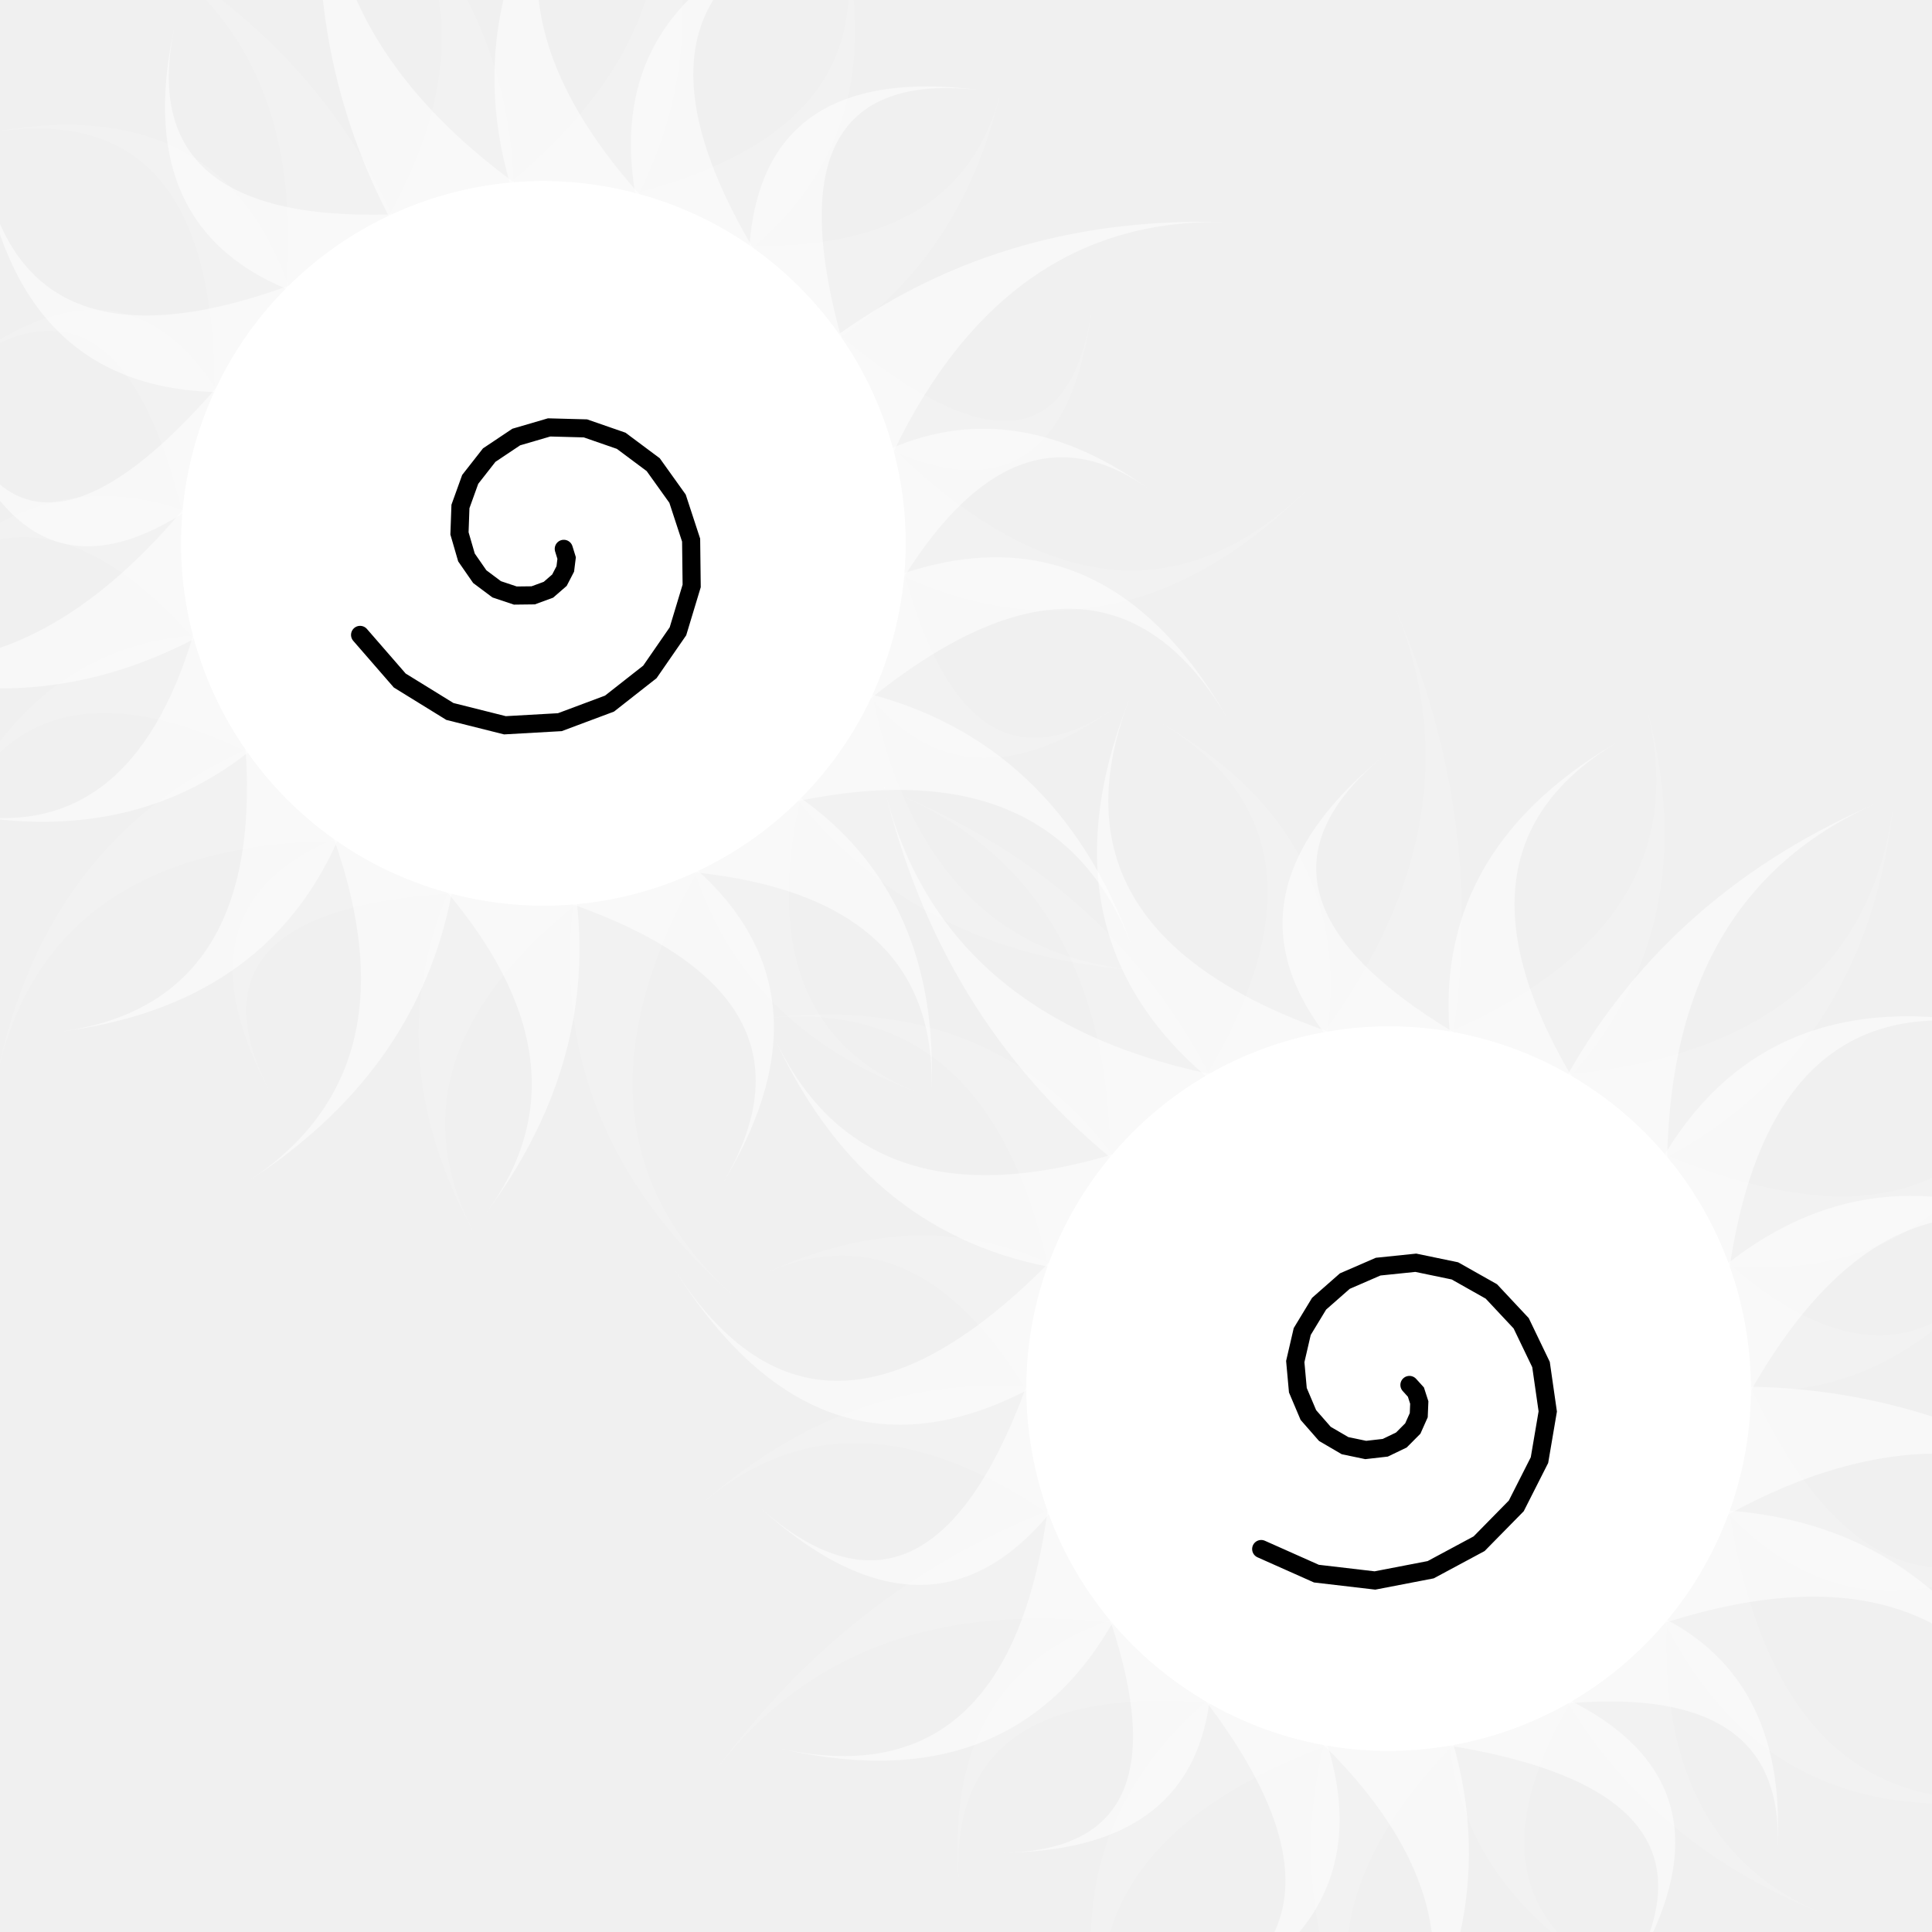
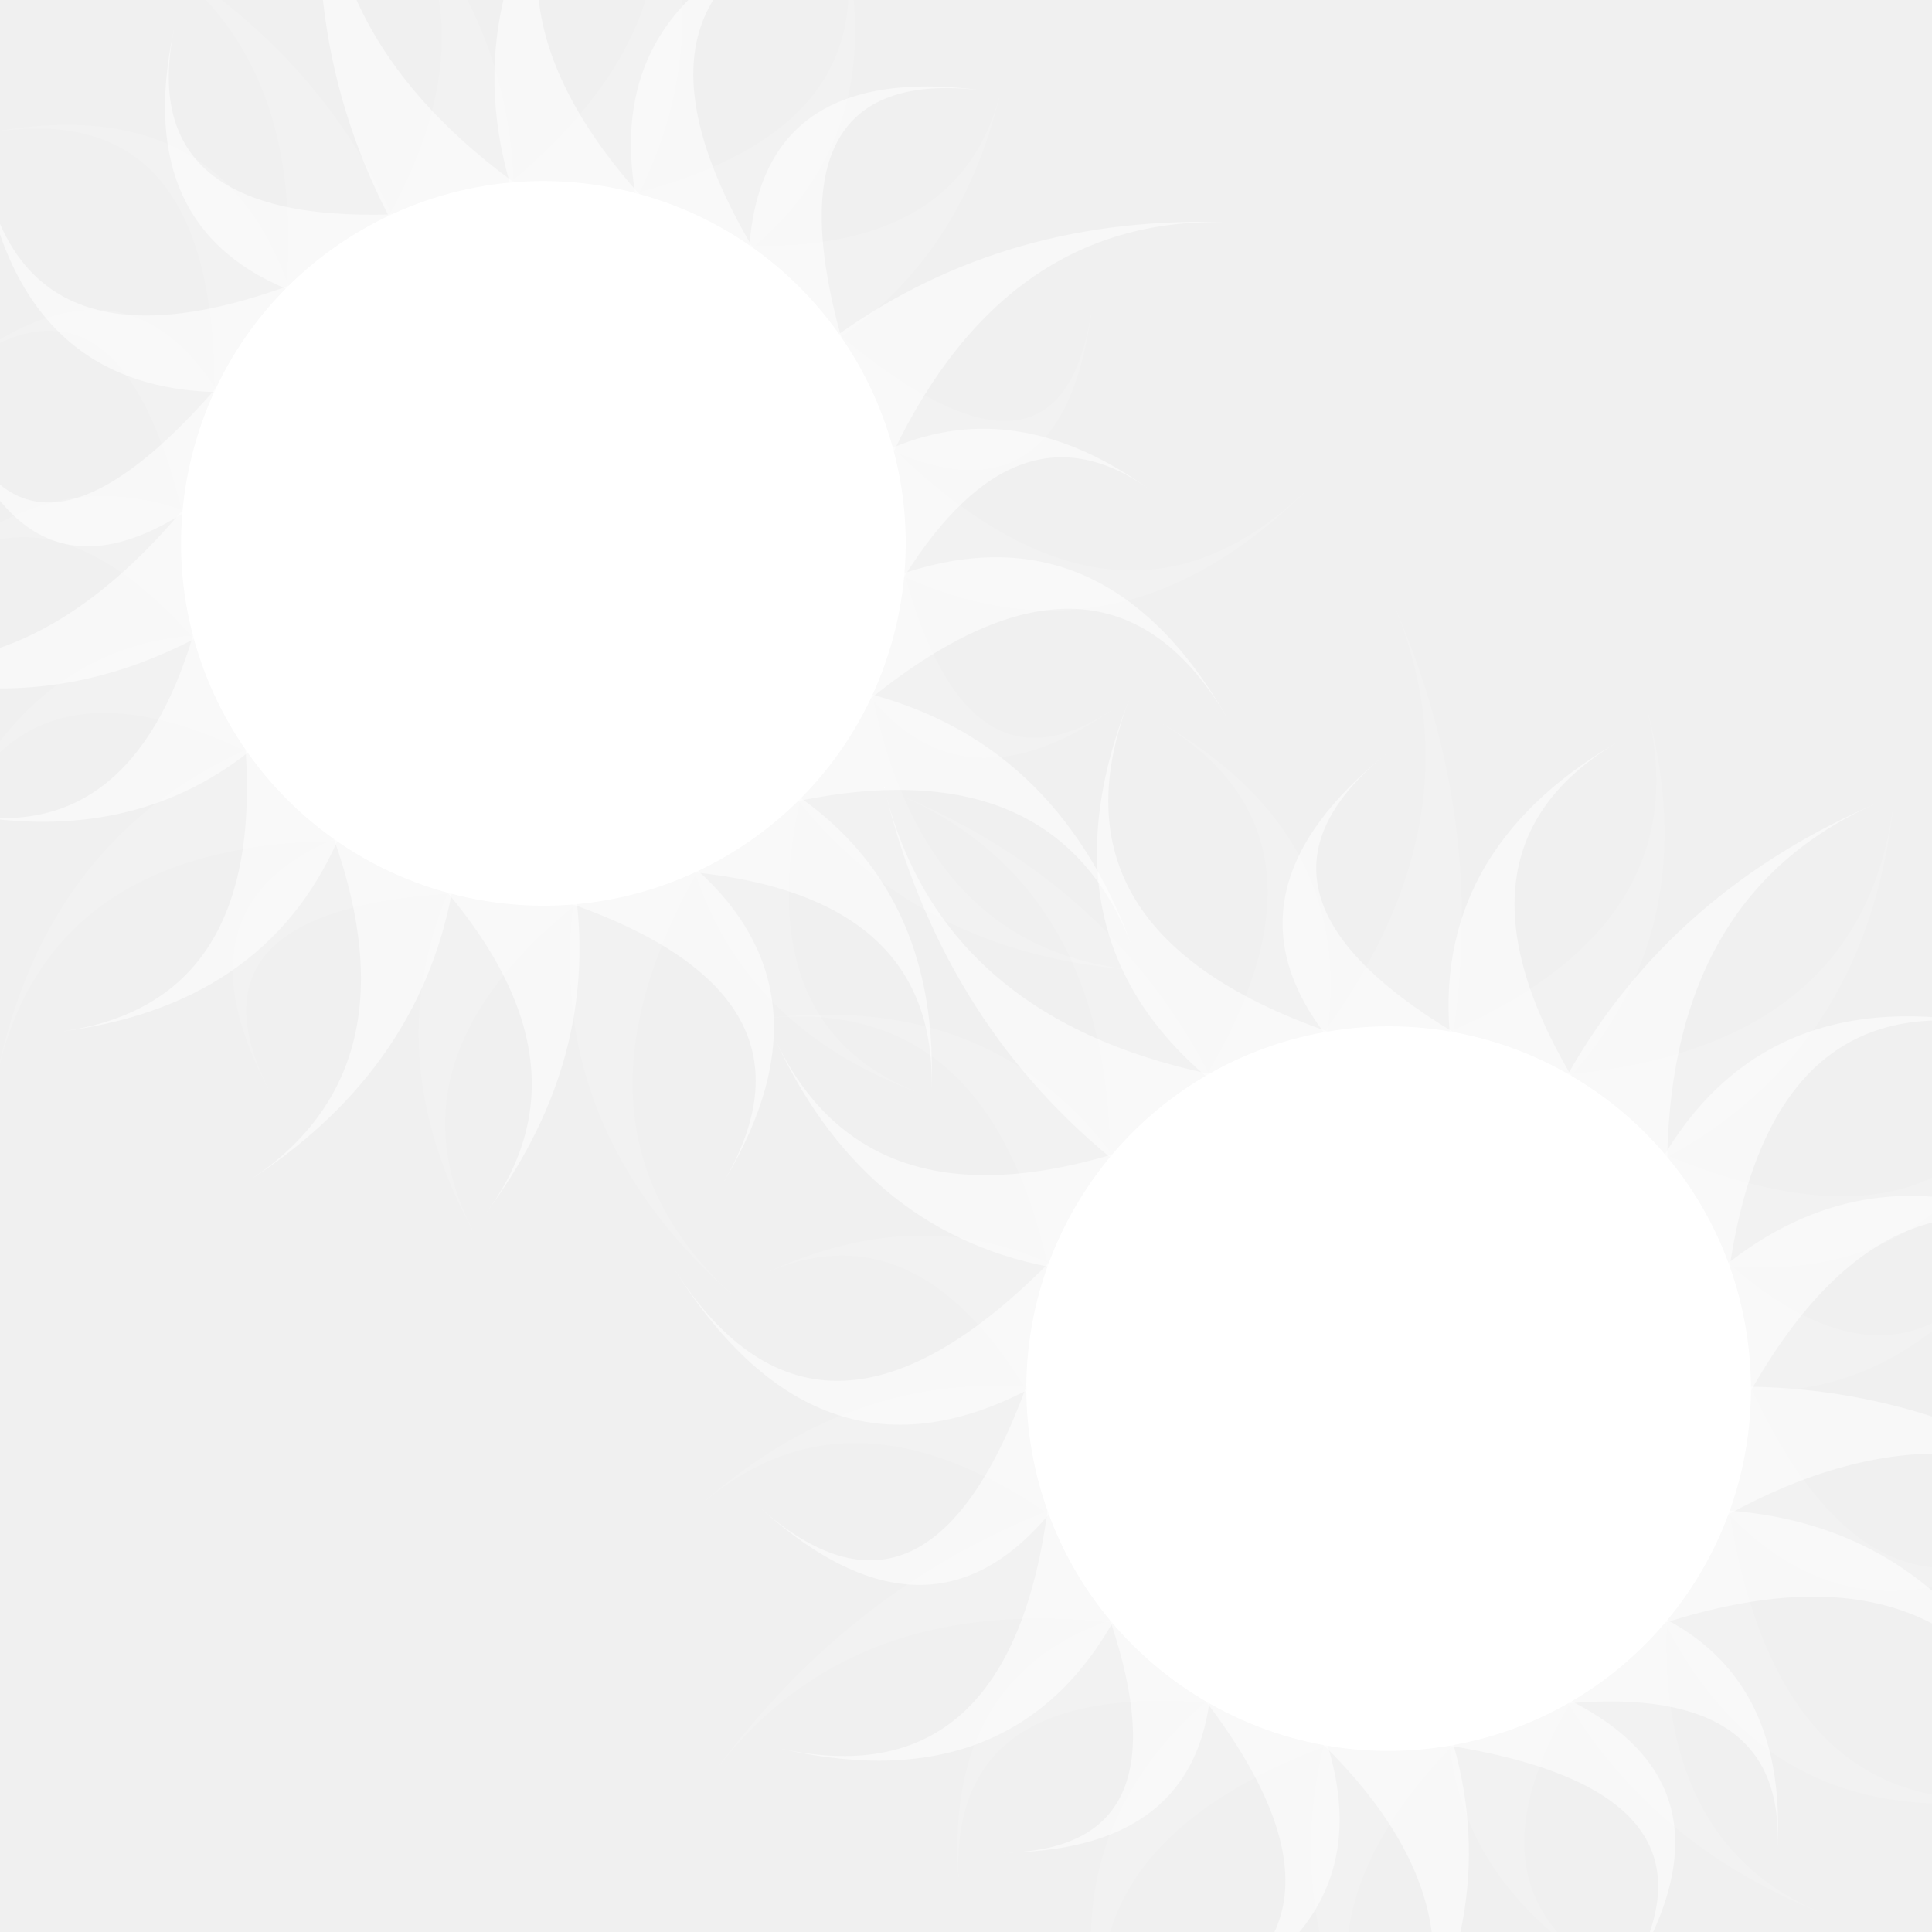
<svg xmlns="http://www.w3.org/2000/svg" width="64" height="64" viewBox="0 0 64 64">
  <g transform="translate(18, 18) rotate(15)">
    <path d="M 11.81,-2.15 Q 16.00,5.10 20.00,0.00 Q 16.00,5.10 11.81,2.15 Z" fill="rgba(255,255,255,0.12)" />
    <path d="M 11.83,2.02 Q 15.86,10.09 23.22,8.45 Q 15.86,10.09 10.36,6.06 Z" fill="rgba(255,255,255,0.12)" />
    <path d="M 10.42,5.94 Q 10.75,13.96 17.17,14.40 Q 10.75,13.96 7.66,9.23 Z" fill="rgba(255,255,255,0.12)" />
    <path d="M 7.76,9.15 Q 5.19,19.09 13.12,22.73 Q 5.19,19.09 4.04,11.30 Z" fill="rgba(255,255,255,0.12)" />
    <path d="M 4.17,11.25 Q -0.89,18.13 4.06,23.04 Q -0.89,18.13 -0.07,12.00 Z" fill="rgba(255,255,255,0.12)" />
    <path d="M 0.07,12.00 Q -9.00,15.01 -3.59,20.37 Q -9.00,15.01 -4.17,11.25 Z" fill="rgba(255,255,255,0.12)" />
    <path d="M -4.04,11.30 Q -13.60,13.95 -12.88,22.31 Q -13.60,13.95 -7.76,9.15 Z" fill="rgba(255,255,255,0.12)" />
    <path d="M -7.66,9.23 Q -15.42,7.73 -16.52,13.87 Q -15.42,7.73 -10.42,5.94 Z" fill="rgba(255,255,255,0.12)" />
    <path d="M -10.36,6.06 Q -17.07,1.64 -19.93,7.25 Q -17.07,1.64 -11.83,2.02 Z" fill="rgba(255,255,255,0.12)" />
    <path d="M -11.81,2.15 Q -16.33,-6.23 -20.66,0.00 Q -16.33,-6.23 -11.81,-2.15 Z" fill="rgba(255,255,255,0.12)" />
    <path d="M -11.83,-2.02 Q -14.46,-12.05 -22.01,-8.01 Q -14.46,-12.05 -10.36,-6.06 Z" fill="rgba(255,255,255,0.12)" />
    <path d="M -10.42,-5.94 Q -11.93,-14.34 -18.93,-15.89 Q -11.93,-14.34 -7.66,-9.23 Z" fill="rgba(255,255,255,0.12)" />
    <path d="M -7.76,-9.15 Q -5.81,-17.11 -11.72,-20.31 Q -5.81,-17.11 -4.04,-11.30 Z" fill="rgba(255,255,255,0.12)" />
    <path d="M -4.17,-11.25 Q 1.53,-19.32 -4.43,-25.13 Q 1.53,-19.32 0.07,-12.00 Z" fill="rgba(255,255,255,0.12)" />
    <path d="M -0.07,-12.00 Q 7.77,-16.41 4.00,-22.67 Q 7.77,-16.41 4.17,-11.25 Z" fill="rgba(255,255,255,0.12)" />
    <path d="M 4.04,-11.30 Q 11.01,-12.98 10.75,-18.61 Q 11.01,-12.98 7.76,-9.15 Z" fill="rgba(255,255,255,0.12)" />
    <path d="M 7.66,-9.23 Q 16.80,-4.99 15.43,-12.95 Q 16.80,-4.99 10.42,-5.94 Z" fill="rgba(255,255,255,0.12)" />
    <path d="M 10.36,-6.06 Q 19.89,-0.70 24.30,-8.84 Q 19.89,-0.70 11.83,-2.02 Z" fill="rgba(255,255,255,0.12)" />
    <circle cx="0" cy="0" r="12" fill="#ffffff" />
-     <path d="M 0.70,0.00 L 0.87,0.27 L 0.92,0.63 L 0.83,1.04 L 0.56,1.44 L 0.12,1.75 L -0.45,1.91 L -1.10,1.87 L -1.75,1.61 L -2.34,1.11 L -2.77,0.40 L -2.97,-0.47 L -2.89,-1.42 L -2.49,-2.36 L -1.78,-3.17 L -0.81,-3.76 L 0.36,-4.04 L 1.61,-3.95 L 2.84,-3.46 L 3.91,-2.58 L 4.70,-1.37 L 5.11,0.09 L 5.06,1.66 L 4.51,3.20 L 3.49,4.56 L 2.06,5.58 L 0.33,6.15 L -1.55,6.18 L -3.42,5.62 L -5.08,4.50 " fill="none" stroke="#000000" stroke-width="0.6" stroke-linecap="round" />
    <path d="M 11.81,-2.15 Q 17.83,-6.08 23.65,0.00 Q 17.83,-6.08 11.81,2.15 Z" fill="rgba(255,255,255,0.5)" />
    <path d="M 11.83,2.02 Q 18.41,2.04 22.54,8.21 Q 18.41,2.04 10.36,6.06 Z" fill="rgba(255,255,255,0.5)" />
    <path d="M 10.42,5.94 Q 15.79,7.94 17.16,14.40 Q 15.79,7.94 7.66,9.23 Z" fill="rgba(255,255,255,0.5)" />
    <path d="M 7.76,9.15 Q 13.38,12.05 11.13,19.27 Q 13.38,12.05 4.04,11.30 Z" fill="rgba(255,255,255,0.5)" />
    <path d="M 4.17,11.25 Q 6.14,16.35 3.88,21.99 Q 6.14,16.35 -0.07,12.00 Z" fill="rgba(255,255,255,0.5)" />
    <path d="M 0.07,12.00 Q 0.50,18.05 -4.06,23.03 Q 0.50,18.05 -4.17,11.25 Z" fill="rgba(255,255,255,0.5)" />
    <path d="M -4.04,11.30 Q -4.99,17.27 -11.45,19.84 Q -4.99,17.27 -7.76,9.15 Z" fill="rgba(255,255,255,0.5)" />
    <path d="M -7.66,9.23 Q -10.63,13.18 -16.27,13.65 Q -10.63,13.18 -10.42,5.94 Z" fill="rgba(255,255,255,0.5)" />
    <path d="M -10.36,6.06 Q -16.23,11.42 -24.73,9.00 Q -16.23,11.42 -11.83,2.02 Z" fill="rgba(255,255,255,0.5)" />
    <path d="M -11.81,2.15 Q -16.29,6.97 -20.57,0.00 Q -16.29,6.97 -11.81,-2.15 Z" fill="rgba(255,255,255,0.5)" />
    <path d="M -11.83,-2.02 Q -18.33,-0.49 -21.40,-7.79 Q -18.33,-0.49 -10.36,-6.06 Z" fill="rgba(255,255,255,0.5)" />
    <path d="M -10.42,-5.94 Q -16.04,-6.70 -16.24,-13.62 Q -16.04,-6.70 -7.66,-9.23 Z" fill="rgba(255,255,255,0.5)" />
    <path d="M -7.76,-9.15 Q -12.85,-14.74 -13.19,-22.84 Q -12.85,-14.74 -4.04,-11.30 Z" fill="rgba(255,255,255,0.5)" />
    <path d="M -4.17,-11.25 Q -7.69,-17.11 -4.23,-24.01 Q -7.69,-17.11 0.07,-12.00 Z" fill="rgba(255,255,255,0.5)" />
    <path d="M -0.07,-12.00 Q -2.87,-18.18 3.96,-22.46 Q -2.87,-18.18 4.17,-11.25 Z" fill="rgba(255,255,255,0.5)" />
    <path d="M 4.04,-11.30 Q 2.88,-17.47 10.57,-18.31 Q 2.88,-17.47 7.76,-9.15 Z" fill="rgba(255,255,255,0.5)" />
    <path d="M 7.66,-9.23 Q 12.05,-14.54 19.27,-16.17 Q 12.05,-14.54 10.42,-5.94 Z" fill="rgba(255,255,255,0.5)" />
    <path d="M 10.36,-6.06 Q 13.92,-8.83 18.97,-6.91 Q 13.92,-8.83 11.83,-2.02 Z" fill="rgba(255,255,255,0.5)" />
  </g>
  <g transform="translate(46, 46) rotate(-10)">
    <path d="M 11.81,-2.15 Q 16.00,3.08 20.01,0.00 Q 16.00,3.08 11.81,2.15 Z" fill="rgba(255,255,255,0.12)" />
    <path d="M 11.83,2.02 Q 14.42,12.00 21.91,7.97 Q 14.42,12.00 10.36,6.06 Z" fill="rgba(255,255,255,0.12)" />
    <path d="M 10.42,5.94 Q 10.19,17.67 20.17,16.92 Q 10.19,17.67 7.66,9.23 Z" fill="rgba(255,255,255,0.12)" />
    <path d="M 7.76,9.15 Q 6.10,16.60 11.42,19.79 Q 6.10,16.60 4.04,11.30 Z" fill="rgba(255,255,255,0.12)" />
    <path d="M 4.17,11.25 Q -0.35,16.52 3.54,20.10 Q -0.35,16.52 -0.07,12.00 Z" fill="rgba(255,255,255,0.12)" />
    <path d="M 0.07,12.00 Q -6.66,16.83 -4.07,23.10 Q -6.66,16.83 -4.17,11.25 Z" fill="rgba(255,255,255,0.12)" />
    <path d="M -4.04,11.30 Q -14.50,13.22 -12.70,21.99 Q -14.50,13.22 -7.76,9.15 Z" fill="rgba(255,255,255,0.12)" />
    <path d="M -7.66,9.23 Q -16.44,6.91 -16.91,14.19 Q -16.44,6.91 -10.42,5.94 Z" fill="rgba(255,255,255,0.12)" />
    <path d="M -10.36,6.06 Q -18.98,3.48 -24.49,8.91 Q -18.98,3.48 -11.83,2.02 Z" fill="rgba(255,255,255,0.12)" />
    <path d="M -11.81,2.15 Q -17.69,-3.63 -23.38,0.00 Q -17.69,-3.63 -11.81,-2.15 Z" fill="rgba(255,255,255,0.12)" />
    <path d="M -11.83,-2.02 Q -14.48,-8.84 -19.97,-7.27 Q -14.48,-8.84 -10.36,-6.06 Z" fill="rgba(255,255,255,0.12)" />
    <path d="M -10.42,-5.94 Q -10.81,-15.44 -18.70,-15.69 Q -10.81,-15.44 -7.66,-9.23 Z" fill="rgba(255,255,255,0.12)" />
    <path d="M -7.76,-9.15 Q -6.23,-18.30 -12.96,-22.45 Q -6.23,-18.30 -4.04,-11.30 Z" fill="rgba(255,255,255,0.12)" />
    <path d="M -4.17,-11.25 Q 2.16,-18.57 -4.14,-23.47 Q 2.16,-18.57 0.07,-12.00 Z" fill="rgba(255,255,255,0.12)" />
    <path d="M -0.07,-12.00 Q 6.53,-18.32 4.58,-25.95 Q 6.53,-18.32 4.17,-11.25 Z" fill="rgba(255,255,255,0.12)" />
    <path d="M 4.04,-11.30 Q 13.20,-13.49 12.28,-21.28 Q 13.20,-13.49 7.76,-9.15 Z" fill="rgba(255,255,255,0.12)" />
    <path d="M 7.66,-9.23 Q 17.82,-8.41 20.01,-16.79 Q 17.82,-8.41 10.42,-5.94 Z" fill="rgba(255,255,255,0.12)" />
    <path d="M 10.36,-6.06 Q 19.92,0.06 23.86,-8.69 Q 19.92,0.06 11.83,-2.02 Z" fill="rgba(255,255,255,0.12)" />
    <circle cx="0" cy="0" r="12" fill="#ffffff" />
-     <path d="M 0.70,0.00 L 0.87,0.27 L 0.92,0.63 L 0.83,1.04 L 0.56,1.44 L 0.12,1.75 L -0.45,1.91 L -1.10,1.87 L -1.75,1.61 L -2.34,1.11 L -2.77,0.40 L -2.97,-0.47 L -2.89,-1.42 L -2.49,-2.36 L -1.78,-3.17 L -0.81,-3.76 L 0.36,-4.04 L 1.61,-3.95 L 2.84,-3.46 L 3.91,-2.58 L 4.70,-1.37 L 5.11,0.09 L 5.06,1.66 L 4.51,3.20 L 3.49,4.56 L 2.06,5.58 L 0.33,6.15 L -1.55,6.18 L -3.42,5.62 L -5.08,4.50 " fill="none" stroke="#000000" stroke-width="0.6" stroke-linecap="round" />
    <path d="M 11.81,-2.15 Q 18.15,-5.51 24.30,0.00 Q 18.15,-5.51 11.81,2.15 Z" fill="rgba(255,255,255,0.5)" />
    <path d="M 11.83,2.02 Q 18.45,3.31 23.44,8.53 Q 18.45,3.31 10.36,6.06 Z" fill="rgba(255,255,255,0.5)" />
    <path d="M 10.42,5.94 Q 17.82,7.86 19.46,16.33 Q 17.82,7.86 7.66,9.23 Z" fill="rgba(255,255,255,0.5)" />
    <path d="M 7.76,9.15 Q 11.33,11.95 10.01,17.35 Q 11.33,11.95 4.04,11.30 Z" fill="rgba(255,255,255,0.5)" />
    <path d="M 4.17,11.25 Q 9.65,15.38 3.76,21.32 Q 9.65,15.38 -0.07,12.00 Z" fill="rgba(255,255,255,0.5)" />
    <path d="M 0.07,12.00 Q 0.69,18.10 -4.07,23.06 Q 0.69,18.10 -4.17,11.25 Z" fill="rgba(255,255,255,0.5)" />
    <path d="M -4.04,11.30 Q -3.25,17.93 -11.16,19.32 Q -3.25,17.93 -7.76,9.15 Z" fill="rgba(255,255,255,0.5)" />
    <path d="M -7.66,9.23 Q -9.20,13.98 -15.37,12.90 Q -9.20,13.98 -10.42,5.94 Z" fill="rgba(255,255,255,0.5)" />
    <path d="M -10.36,6.06 Q -14.83,11.41 -22.25,8.10 Q -14.83,11.41 -11.83,2.02 Z" fill="rgba(255,255,255,0.5)" />
    <path d="M -11.81,2.15 Q -16.70,6.25 -21.40,0.00 Q -16.70,6.25 -11.81,-2.15 Z" fill="rgba(255,255,255,0.5)" />
    <path d="M -11.83,-2.02 Q -19.36,0.31 -22.72,-8.27 Q -19.36,0.31 -10.36,-6.06 Z" fill="rgba(255,255,255,0.5)" />
    <path d="M -10.42,-5.94 Q -16.33,-8.23 -18.07,-15.17 Q -16.33,-8.23 -7.66,-9.23 Z" fill="rgba(255,255,255,0.5)" />
    <path d="M -7.76,-9.15 Q -12.51,-14.72 -13.00,-22.52 Q -12.51,-14.72 -4.04,-11.30 Z" fill="rgba(255,255,255,0.5)" />
    <path d="M -4.17,-11.25 Q -8.93,-17.05 -4.29,-24.31 Q -8.93,-17.05 0.07,-12.00 Z" fill="rgba(255,255,255,0.5)" />
    <path d="M -0.07,-12.00 Q -2.74,-17.28 3.66,-20.77 Q -2.74,-17.28 4.17,-11.25 Z" fill="rgba(255,255,255,0.5)" />
    <path d="M 4.04,-11.30 Q 4.65,-17.50 11.48,-19.88 Q 4.65,-17.50 7.76,-9.15 Z" fill="rgba(255,255,255,0.5)" />
    <path d="M 7.66,-9.23 Q 12.13,-14.64 19.46,-16.33 Q 12.13,-14.64 10.42,-5.94 Z" fill="rgba(255,255,255,0.5)" />
    <path d="M 10.36,-6.06 Q 14.95,-11.30 22.38,-8.15 Q 14.95,-11.30 11.83,-2.02 Z" fill="rgba(255,255,255,0.5)" />
  </g>
</svg>
